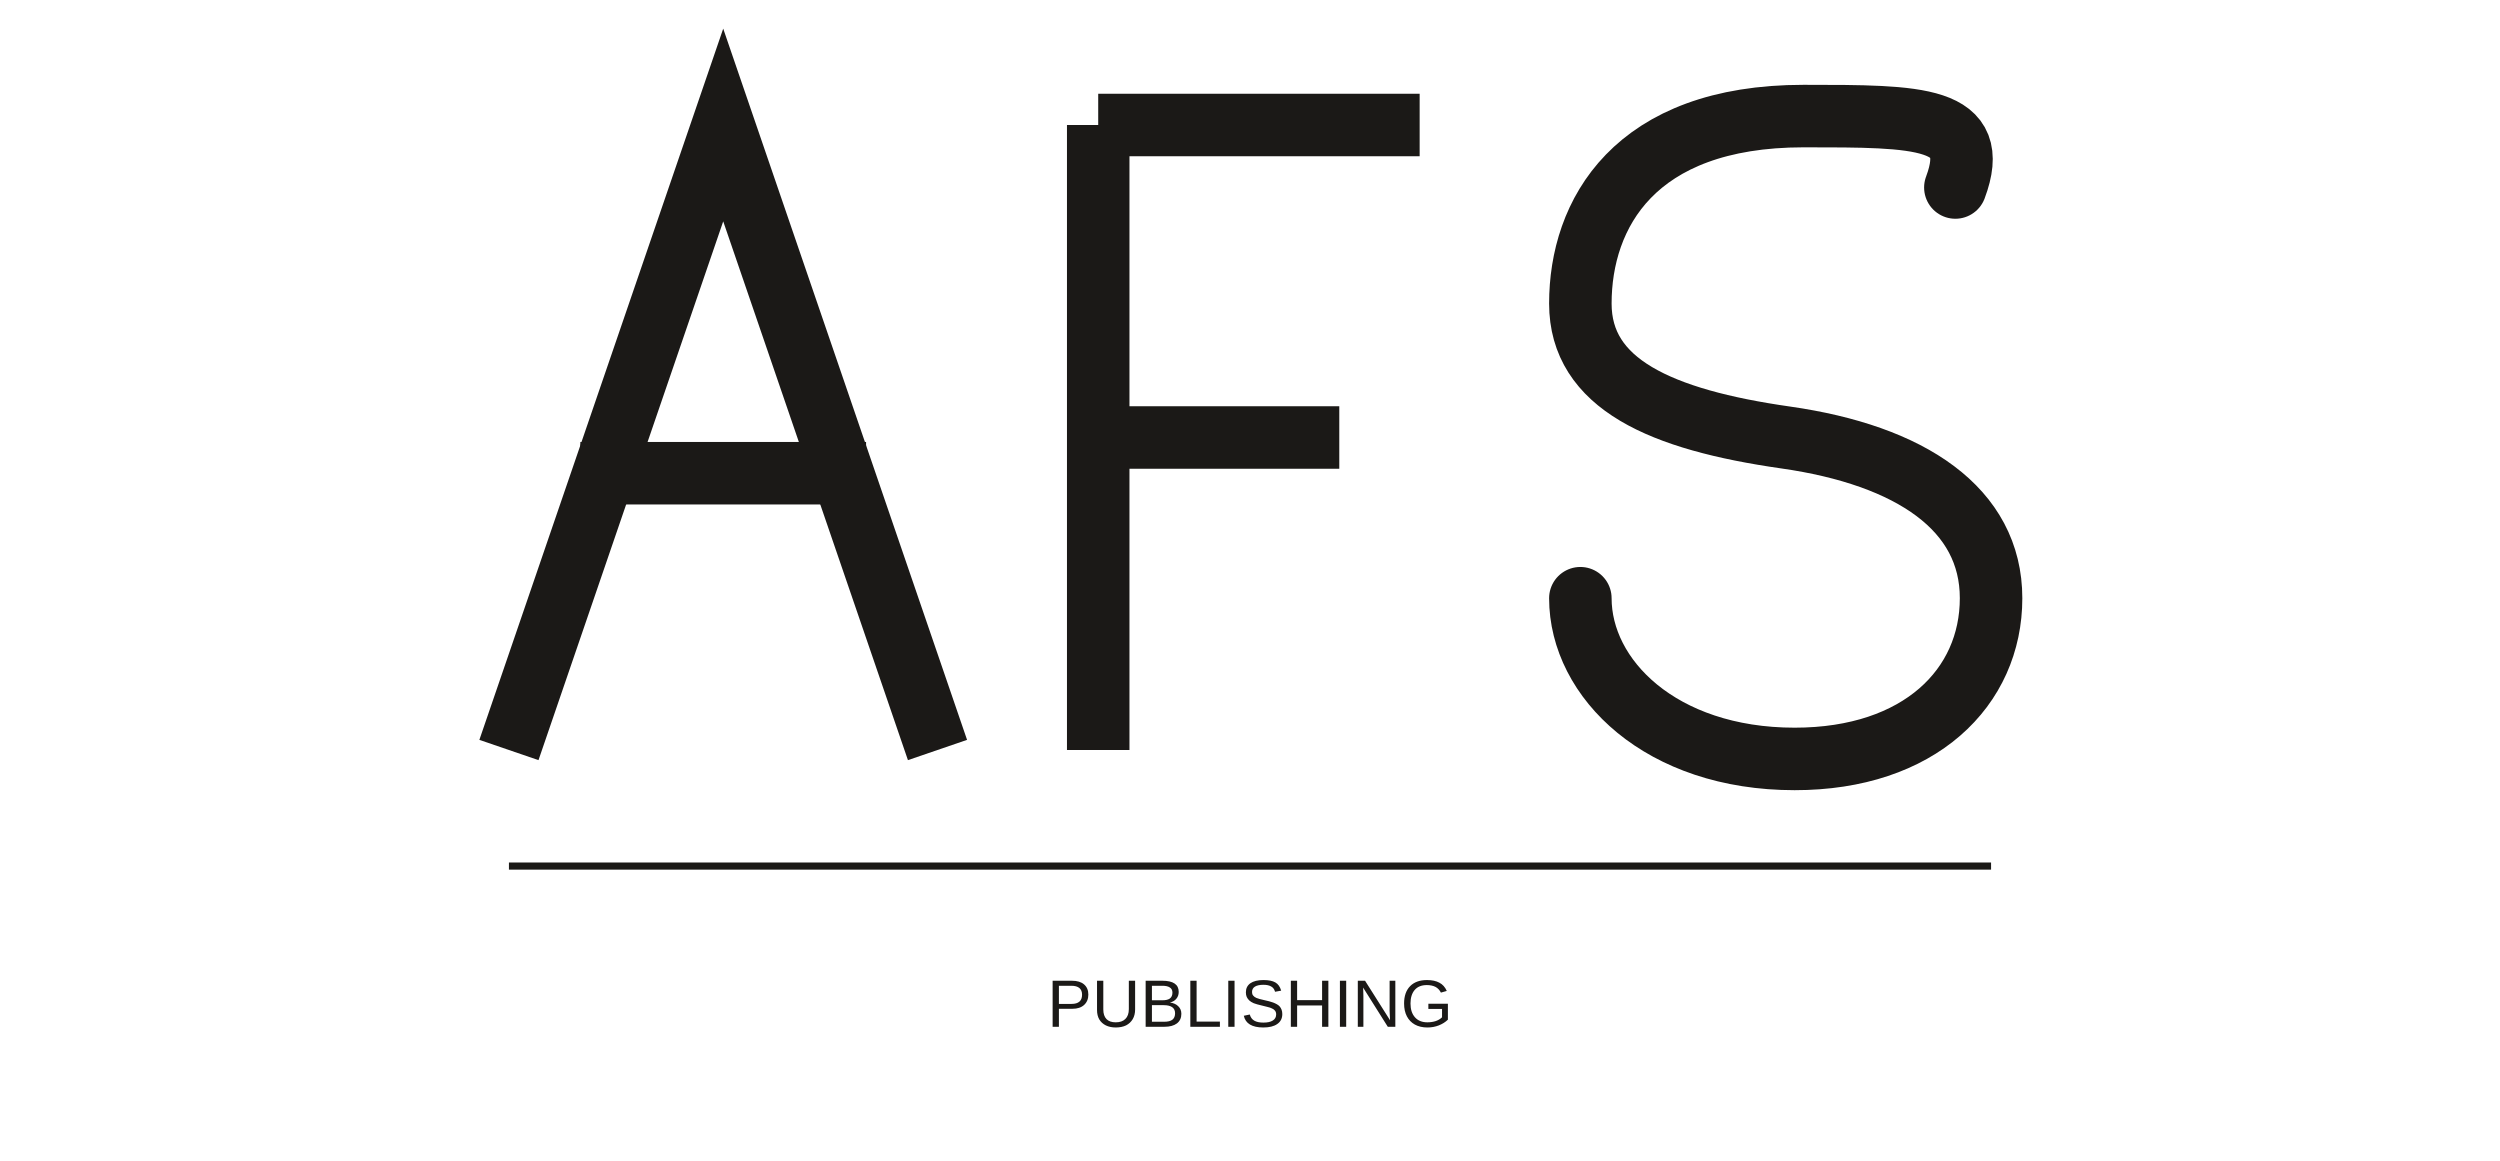
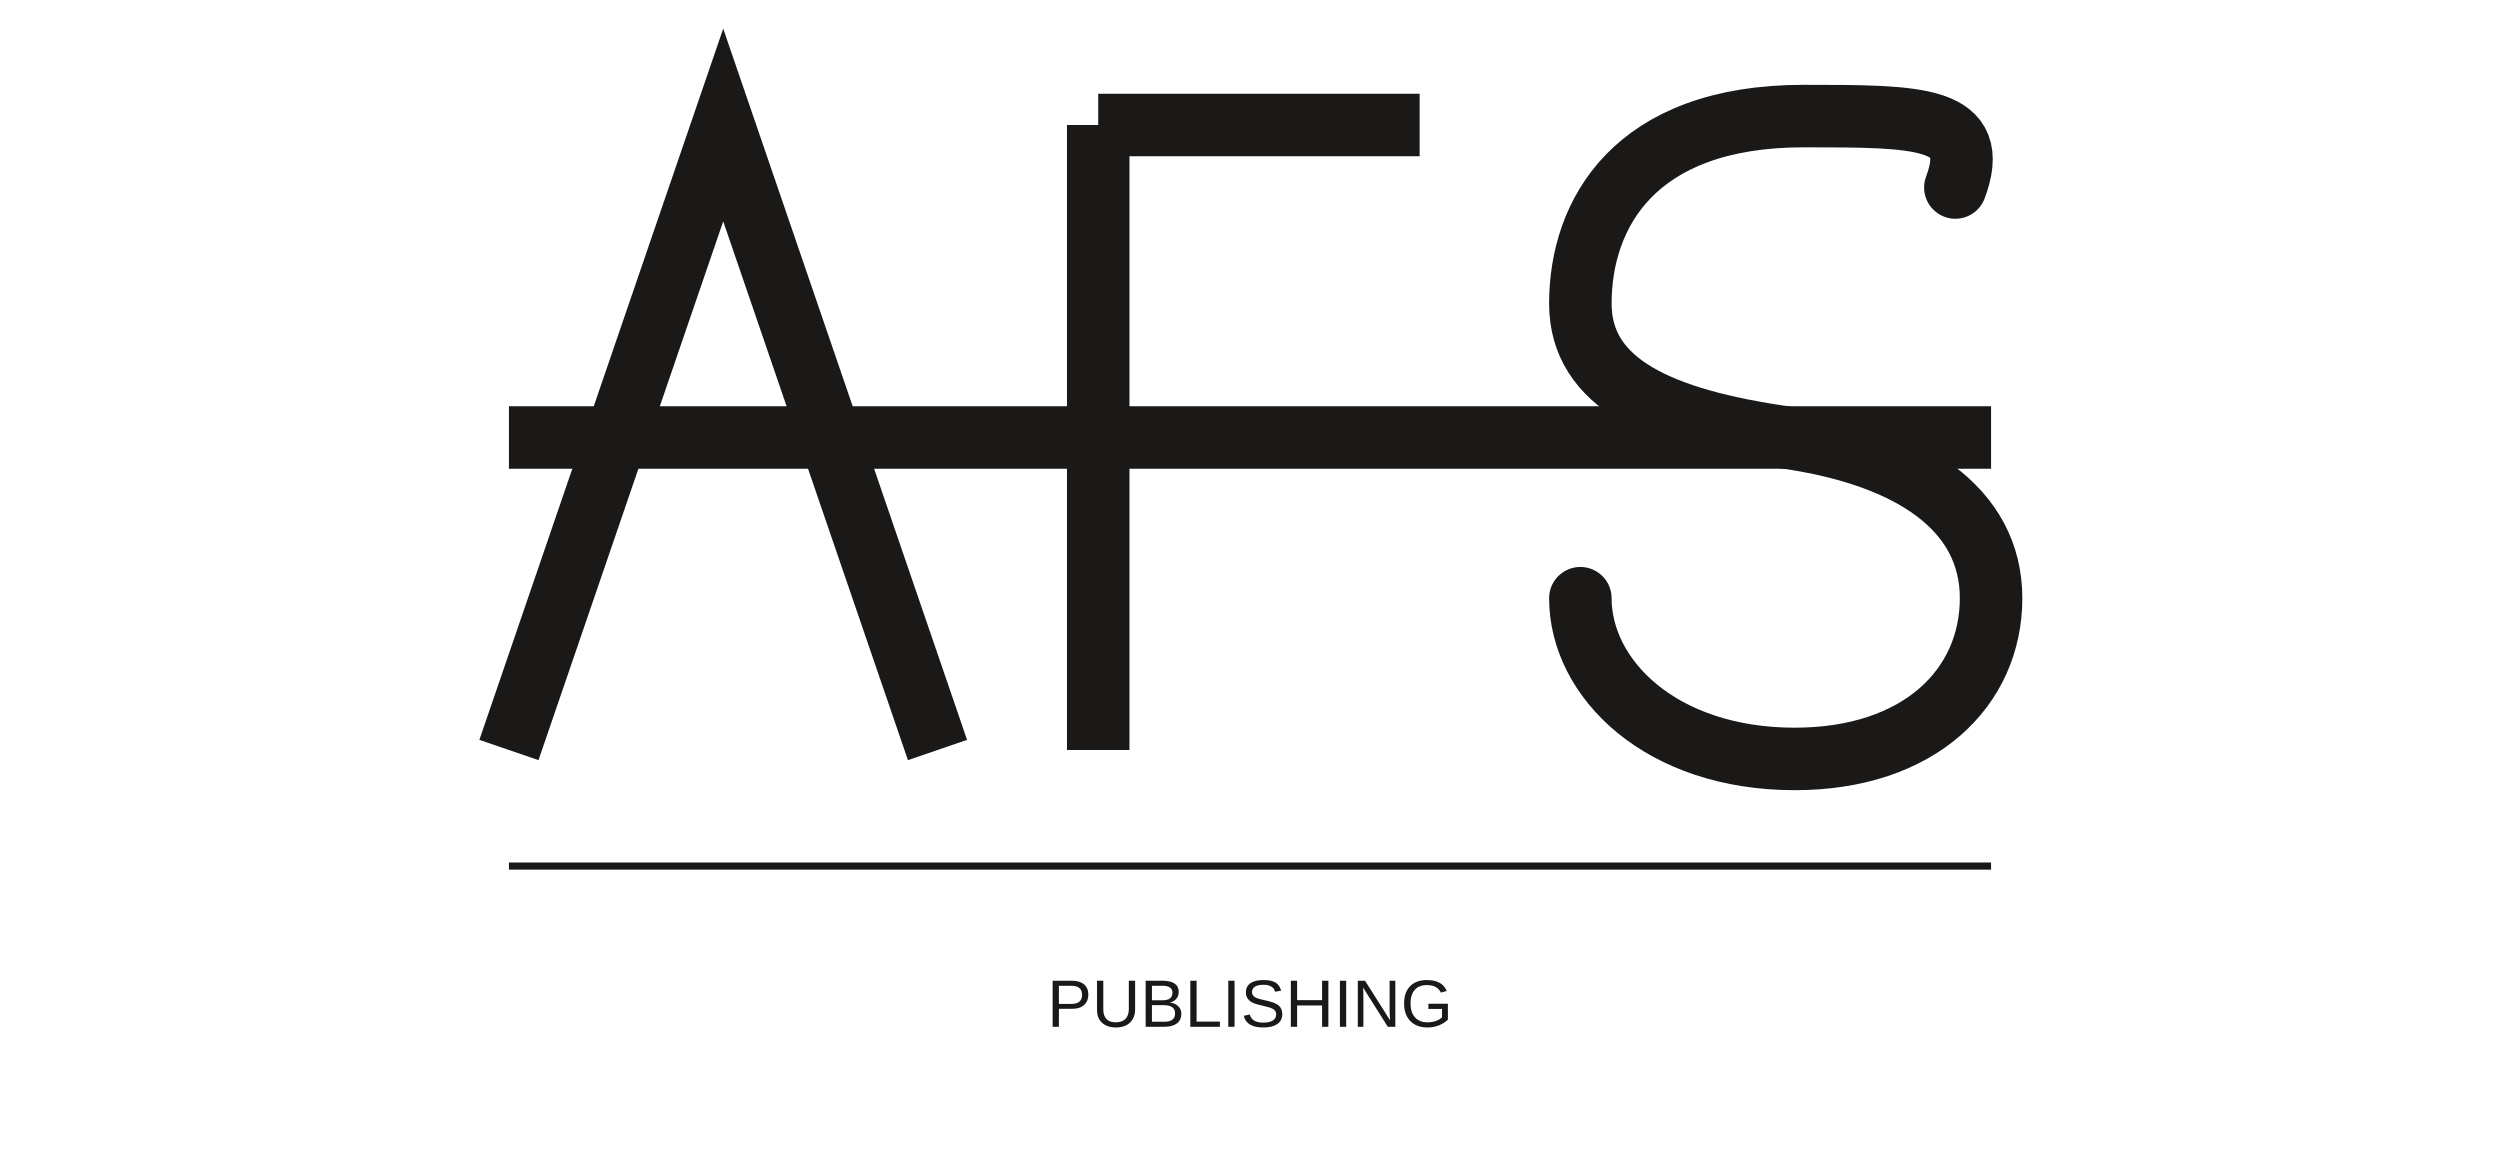
<svg xmlns="http://www.w3.org/2000/svg" viewBox="0 0 280 130" role="img" aria-label="AFS Publishing">
  <g stroke="#1B1917" stroke-width="7" fill="none" stroke-linecap="butt" stroke-linejoin="miter">
    <polyline points="57,84 81,14 105,84" />
-     <line x1="65" y1="53" x2="97" y2="53" />
    <line x1="123" y1="14" x2="123" y2="84" />
    <line x1="123" y1="14" x2="159" y2="14" />
-     <line x1="123" y1="49" x2="150" y2="49" />
    <path stroke-linecap="round" d="M 219,21              C 222,13 215,13 202,13              C 183,13 177,24 177,34              C 177,43 186,47 200,49              C 214,51 223,57 223,67              C 223,77 215,85 201,85              C 186,85 177,76 177,67" />
+     <line x1="57" y1="49" x2="223" y2="49" />
  </g>
  <line x1="57" y1="97" x2="223" y2="97" stroke="#1B1917" stroke-width="0.8" />
  <text x="140" y="115" text-anchor="middle" font-family="'Futura', 'Century Gothic', 'Trebuchet MS', Arial, sans-serif" font-size="7.5" fill="#1B1917" textLength="166" lengthAdjust="spacing">PUBLISHING</text>
</svg>
